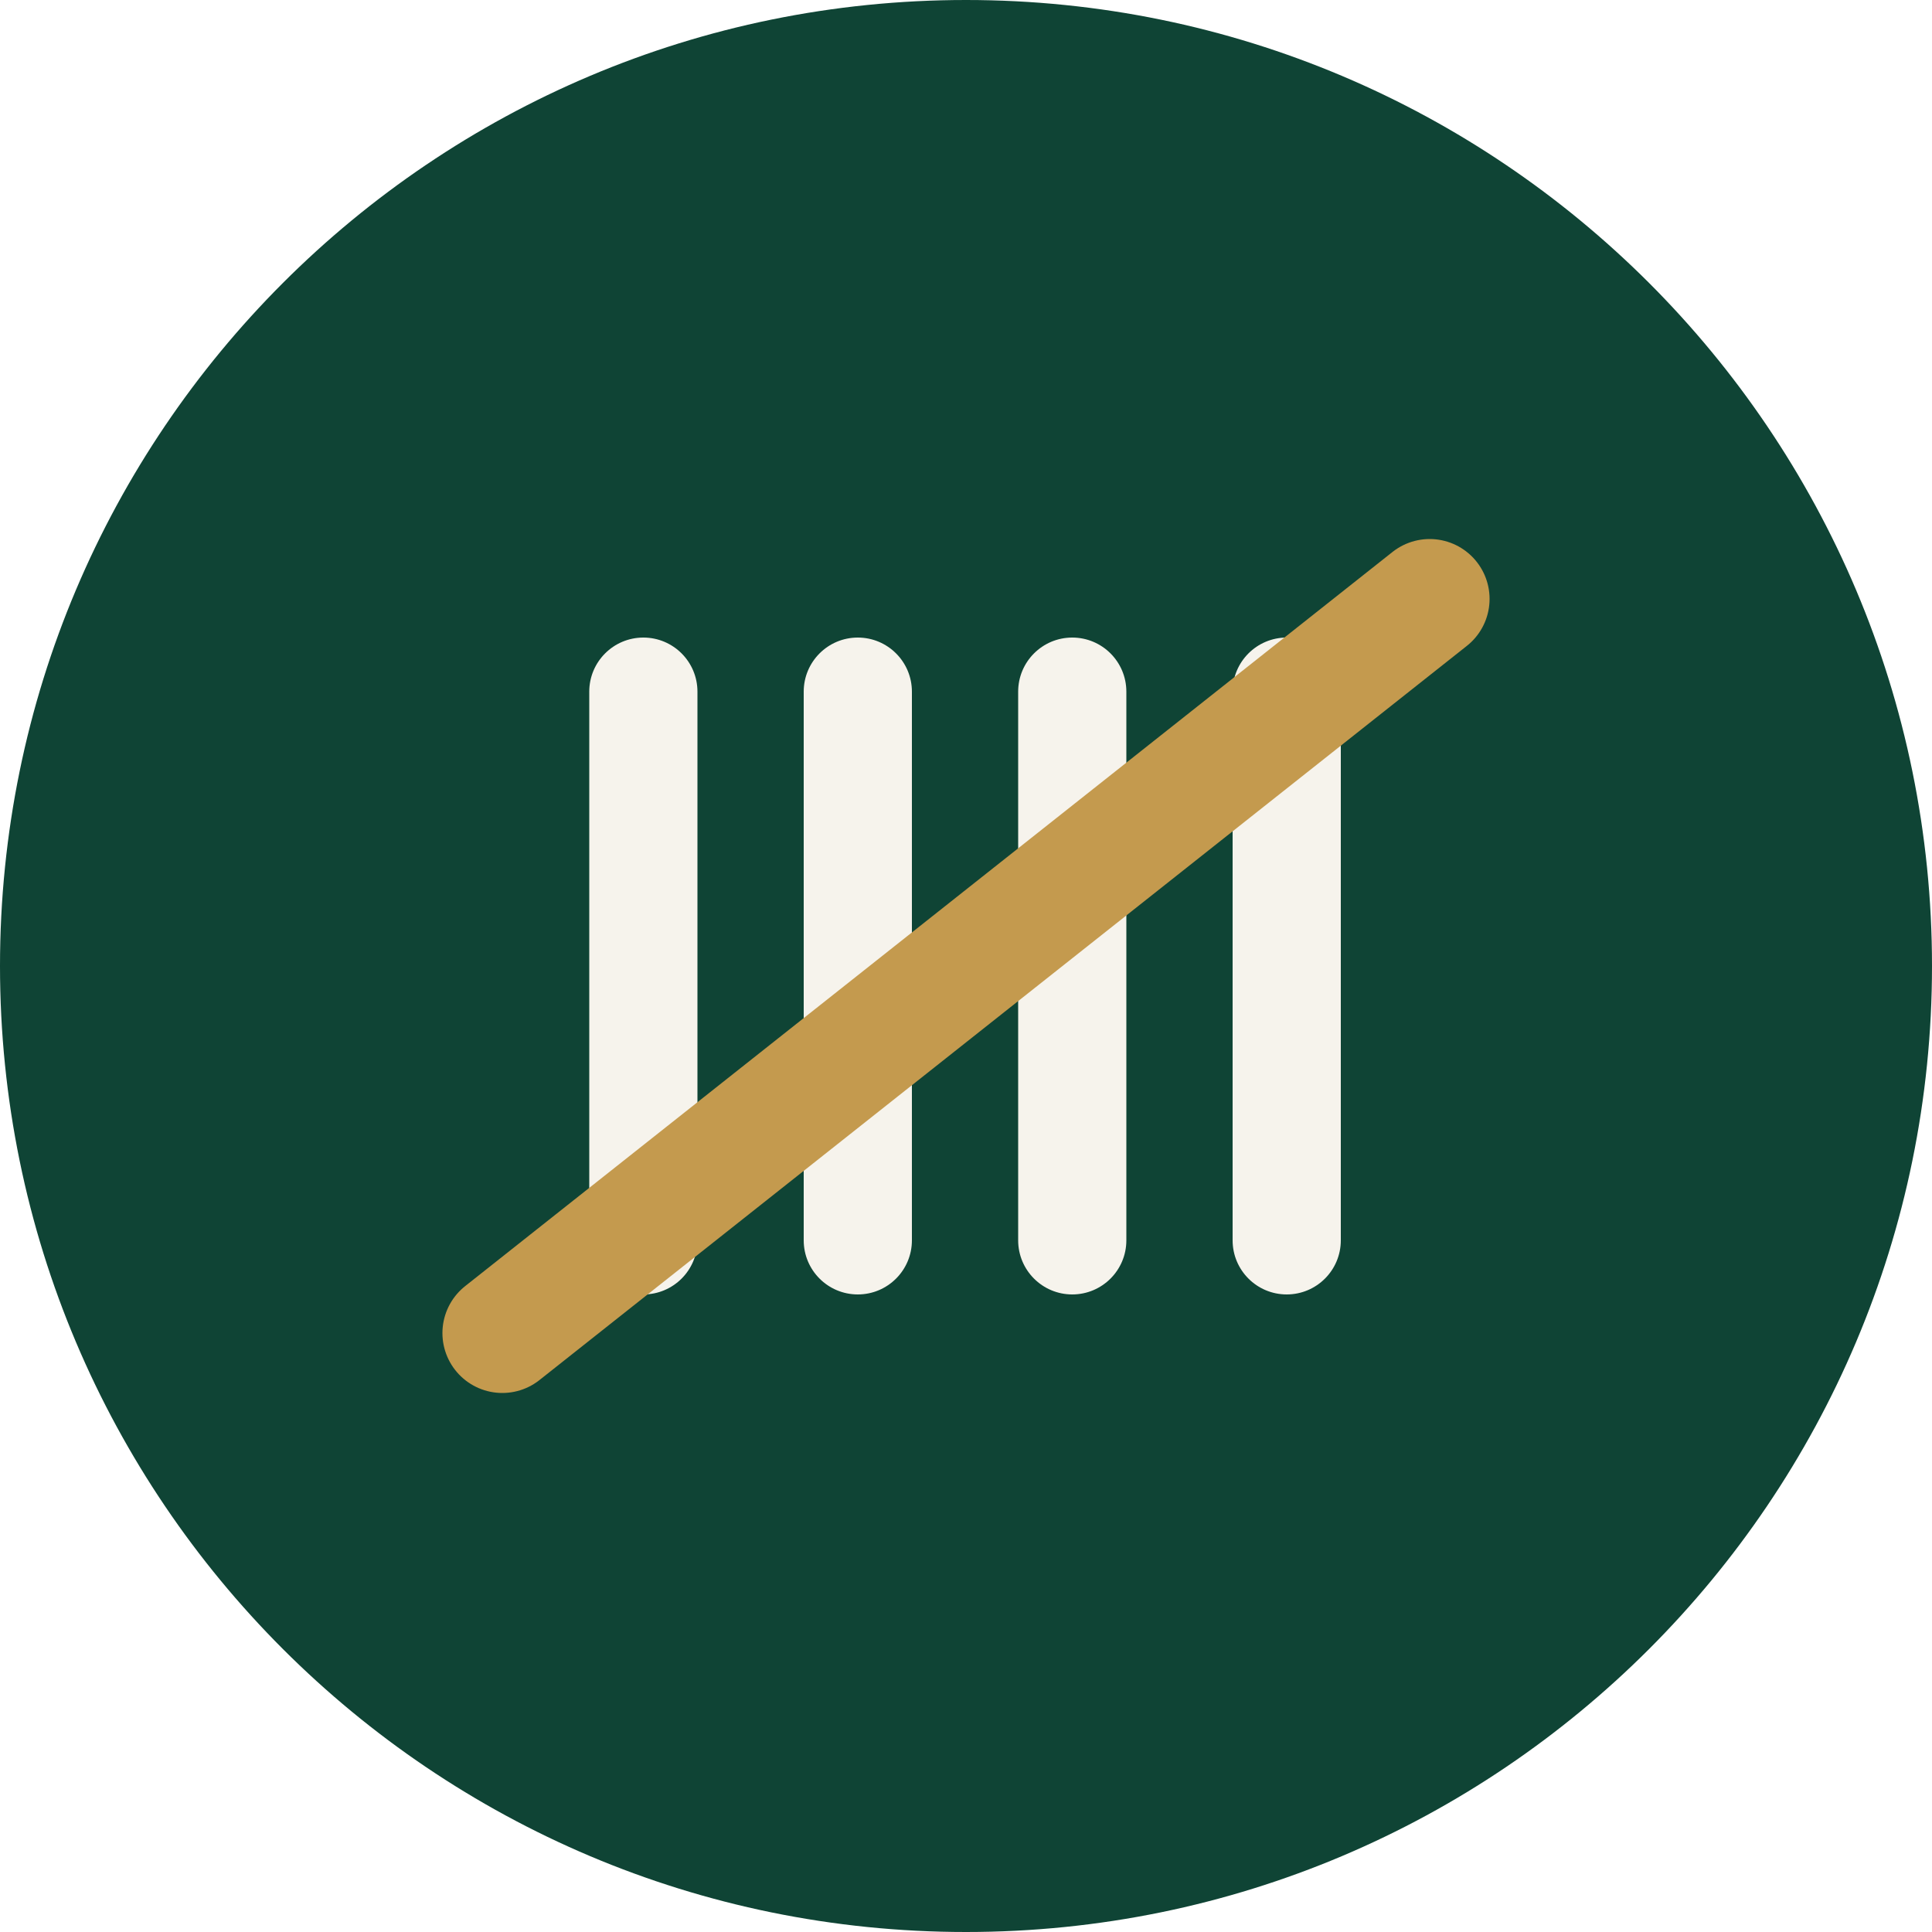
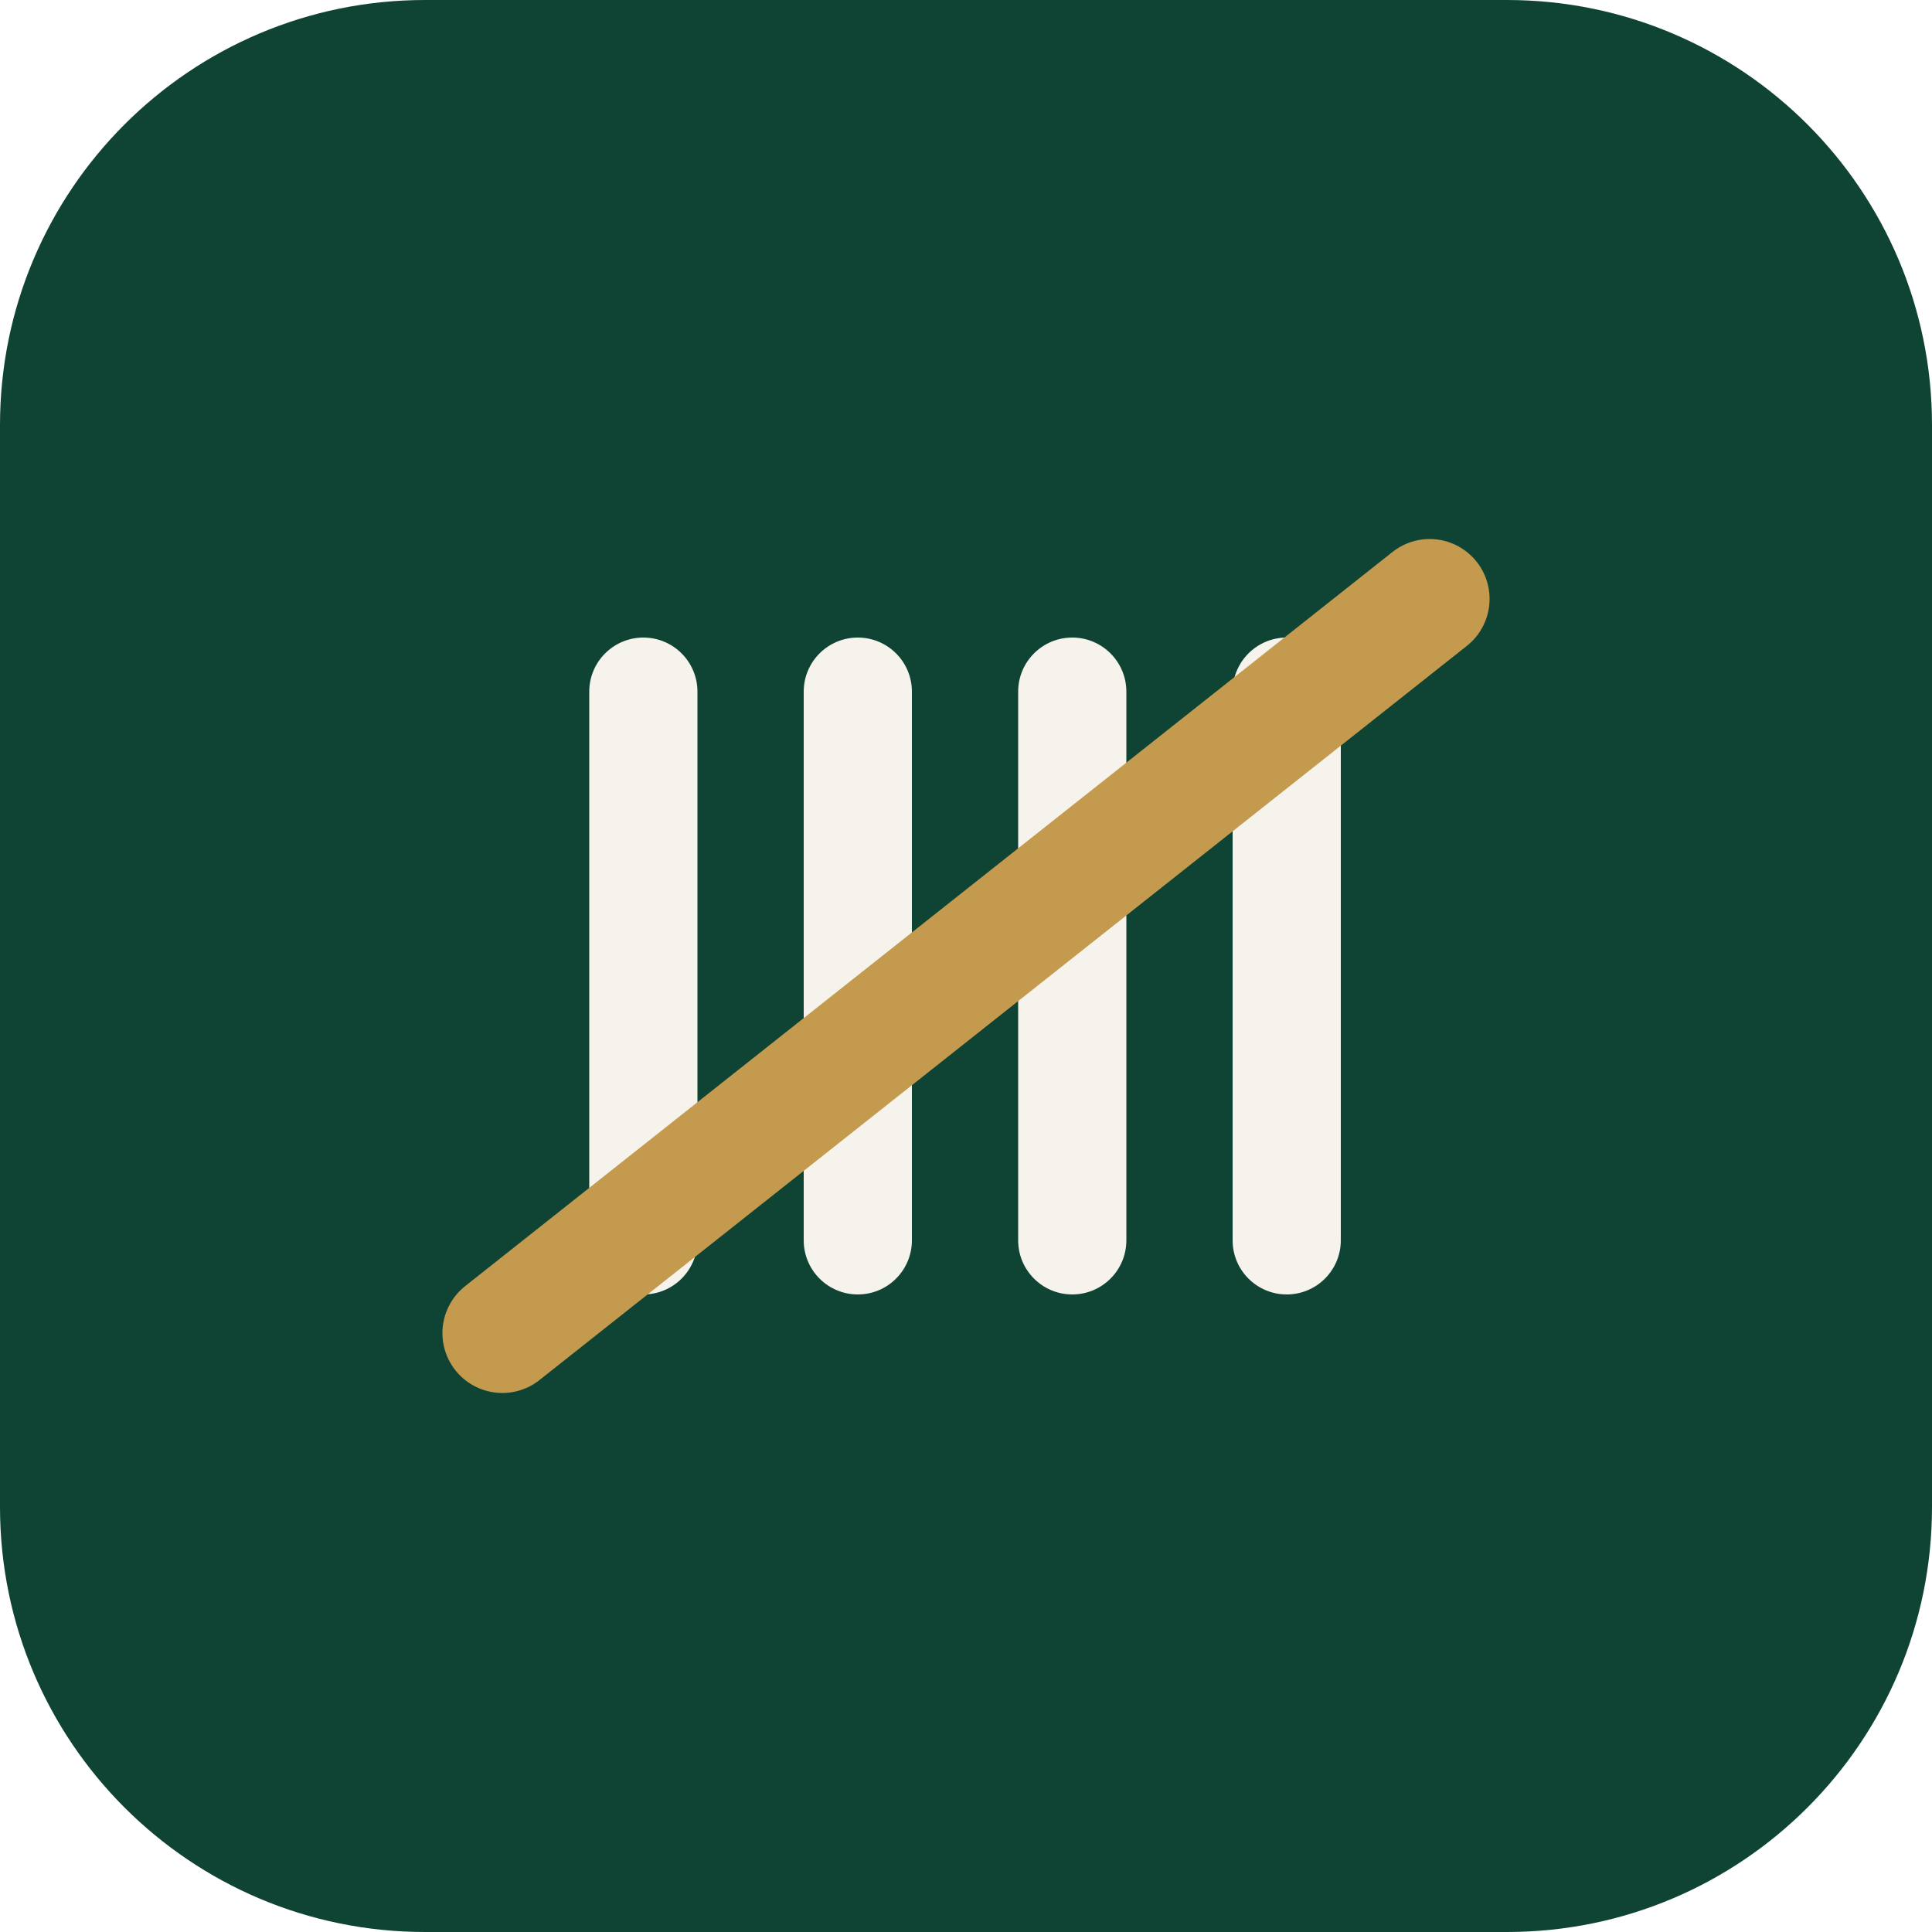
- <svg xmlns="http://www.w3.org/2000/svg" viewBox="0 0 100 100" width="64" height="64" role="img" aria-label="SVUFO favicon">
-   <circle cx="50" cy="50" r="50" fill="#0F4435" />
+ <svg xmlns="http://www.w3.org/2000/svg" viewBox="0 0 100 100" width="1024" height="1024" role="img" aria-label="Rendant app icon">
+   <rect x="0" y="0" width="100" height="100" rx="22" fill="#0F4435" />
  <rect x="30.5" y="33" width="5.6" height="34" rx="2.8" fill="#F6F3EC" />
  <rect x="41.6" y="33" width="5.6" height="34" rx="2.8" fill="#F6F3EC" />
  <rect x="52.7" y="33" width="5.6" height="34" rx="2.8" fill="#F6F3EC" />
  <rect x="63.8" y="33" width="5.6" height="34" rx="2.8" fill="#F6F3EC" />
  <line x1="26" y1="69" x2="74" y2="31" stroke="#C49A4E" stroke-width="6.2" stroke-linecap="round" />
</svg>
